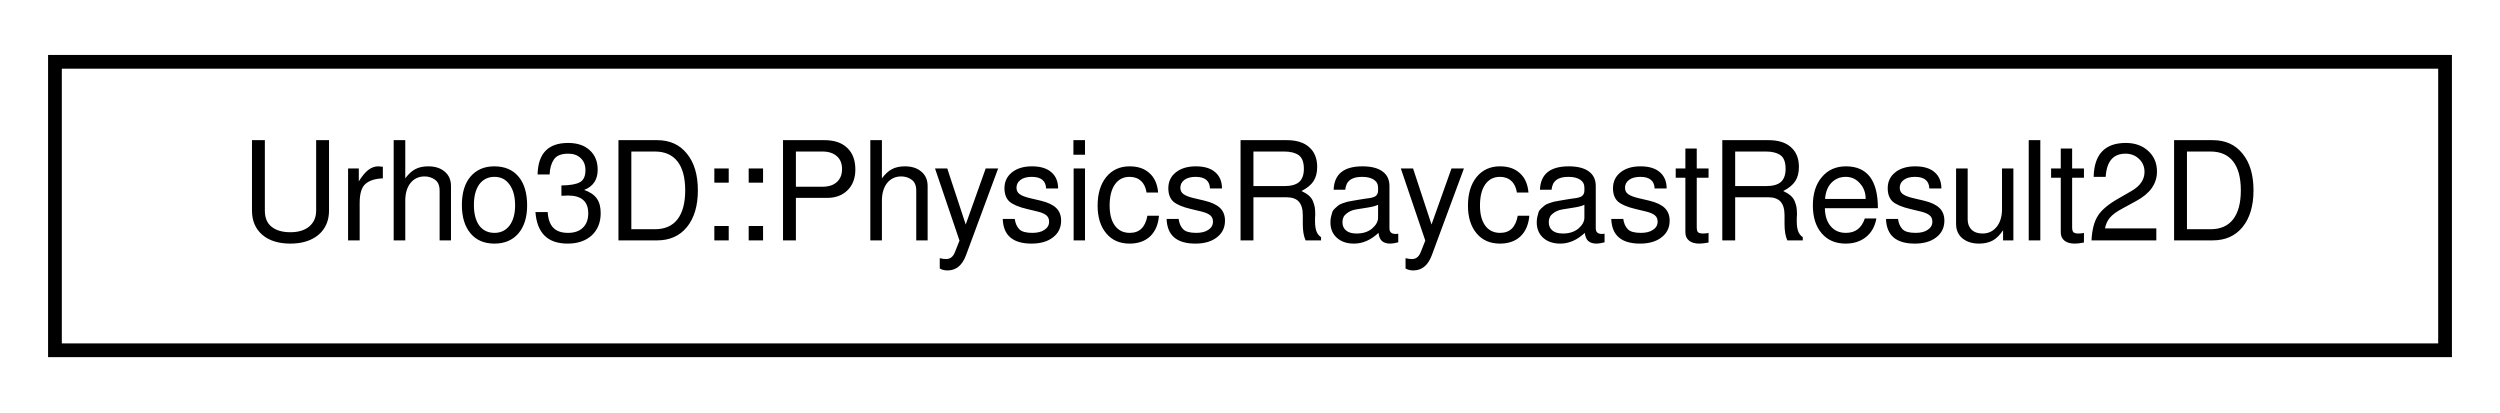
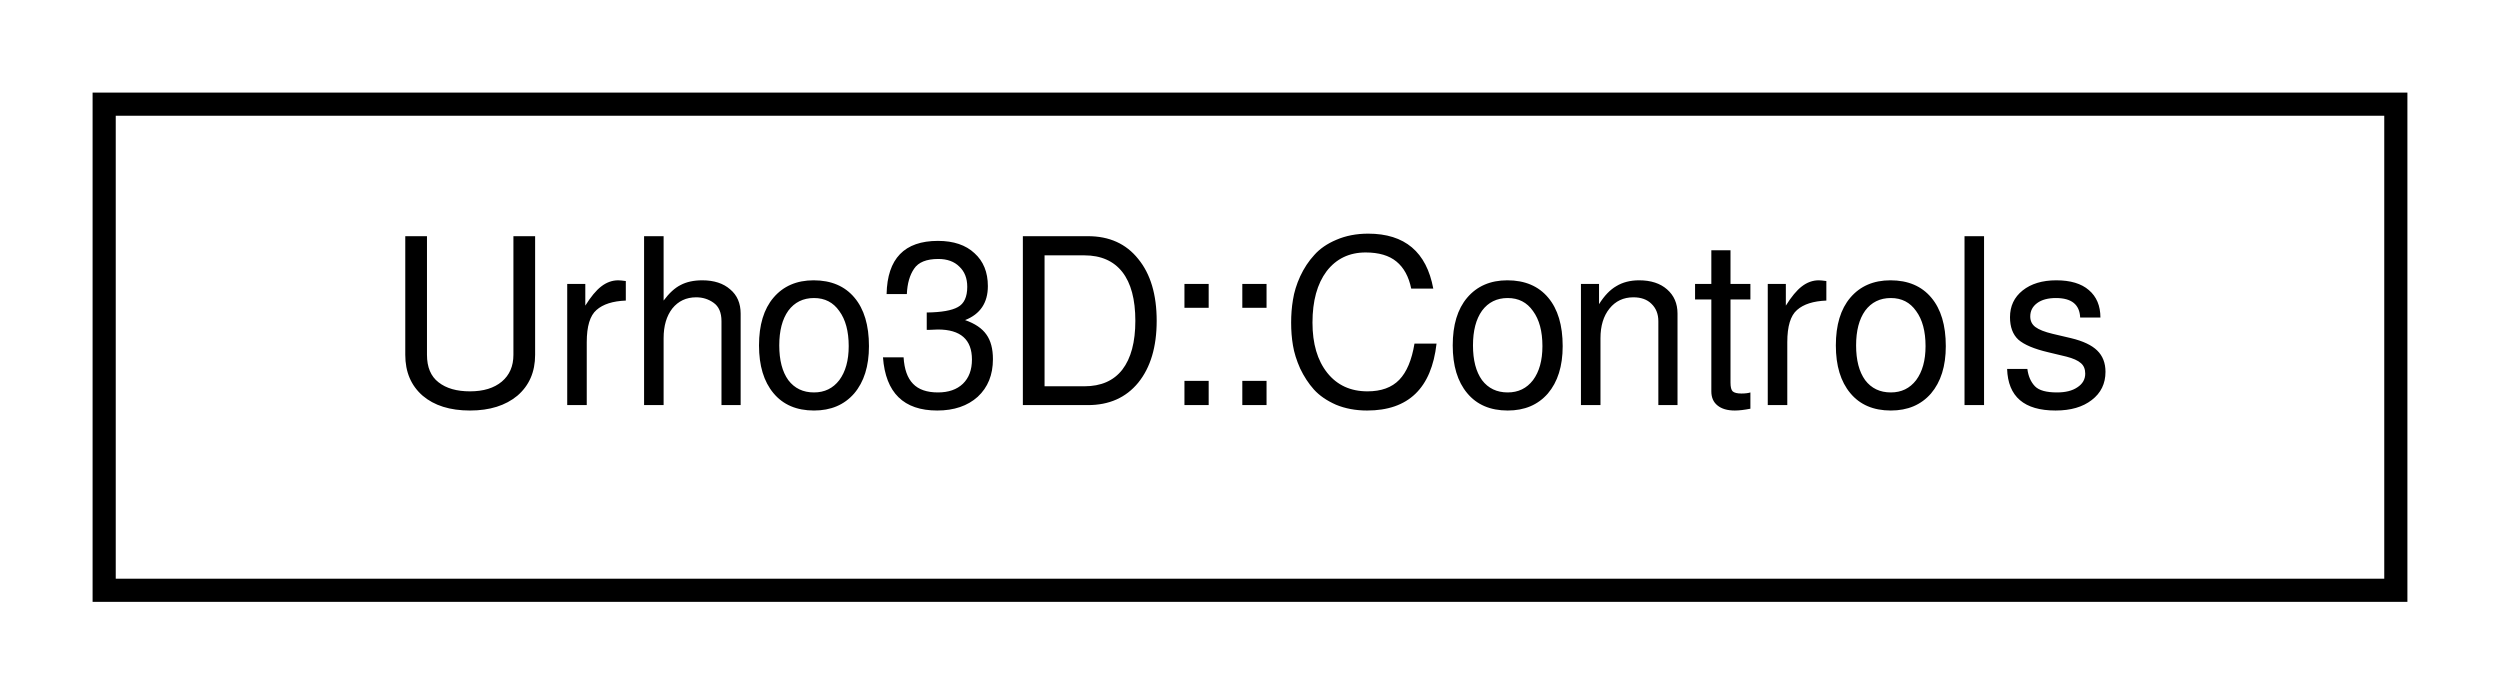
- <svg xmlns="http://www.w3.org/2000/svg" xmlns:xlink="http://www.w3.org/1999/xlink" width="182pt" height="30pt" viewBox="0.00 0.00 182.00 30.00">
+ <svg xmlns="http://www.w3.org/2000/svg" xmlns:xlink="http://www.w3.org/1999/xlink" width="108pt" height="30pt" viewBox="0.00 0.00 108.00 30.00">
  <g id="graph1" class="graph" transform="scale(1 1) rotate(0) translate(4 26)">
    <g id="node1" class="node">
-       <a xlink:href="struct_urho3_d_1_1_physics_raycast_result2_d.html" target="_top" xlink:title="2D Physics raycast hit.">
-         <polygon fill="none" stroke="black" points="0,-0.5 0,-21.5 174,-21.5 174,-0.5 0,-0.5" />
-         <text text-anchor="middle" x="87" y="-8.5" font-family="FreeSans" font-size="10.00">Urho3D::PhysicsRaycastResult2D</text>
+       <a xlink:href="class_urho3_d_1_1_controls.html" target="_top" xlink:title="Controls sent over the network.">
+         <polygon fill="none" stroke="black" points="0.5,-0.5 0.5,-21.5 99.5,-21.5 99.5,-0.5 0.5,-0.5" />
+         <text text-anchor="middle" x="50" y="-8.5" font-family="FreeSans" font-size="10.00">Urho3D::Controls</text>
      </a>
    </g>
  </g>
</svg>
